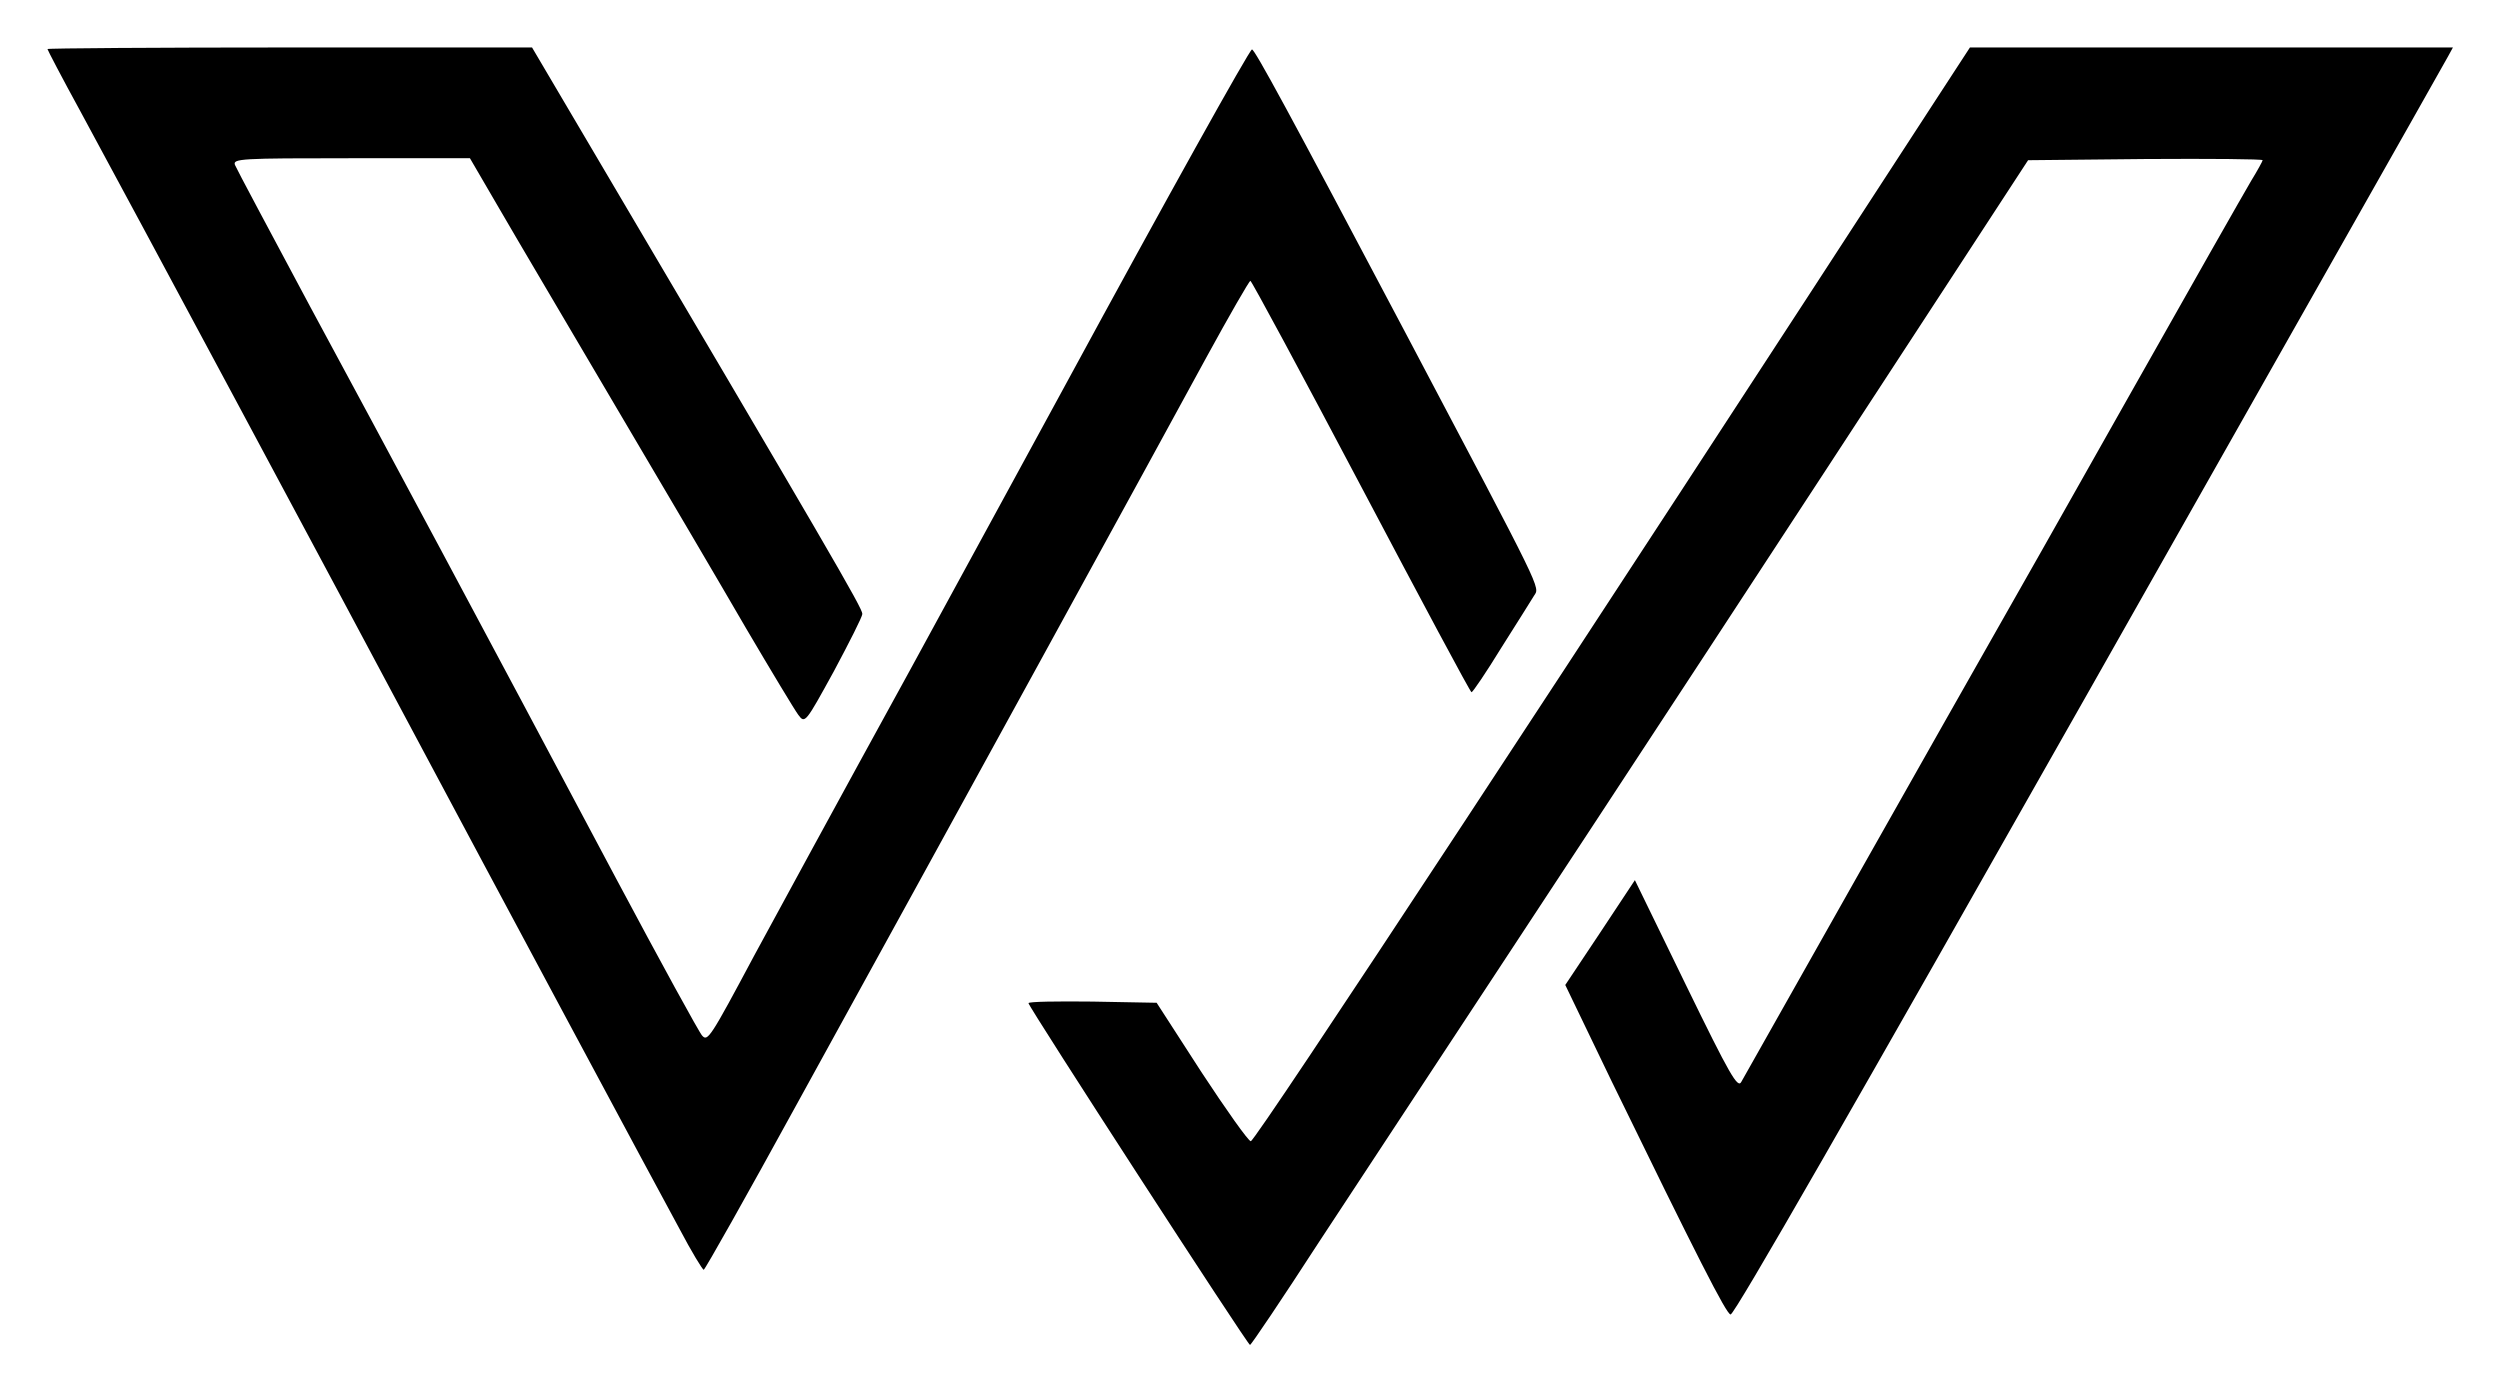
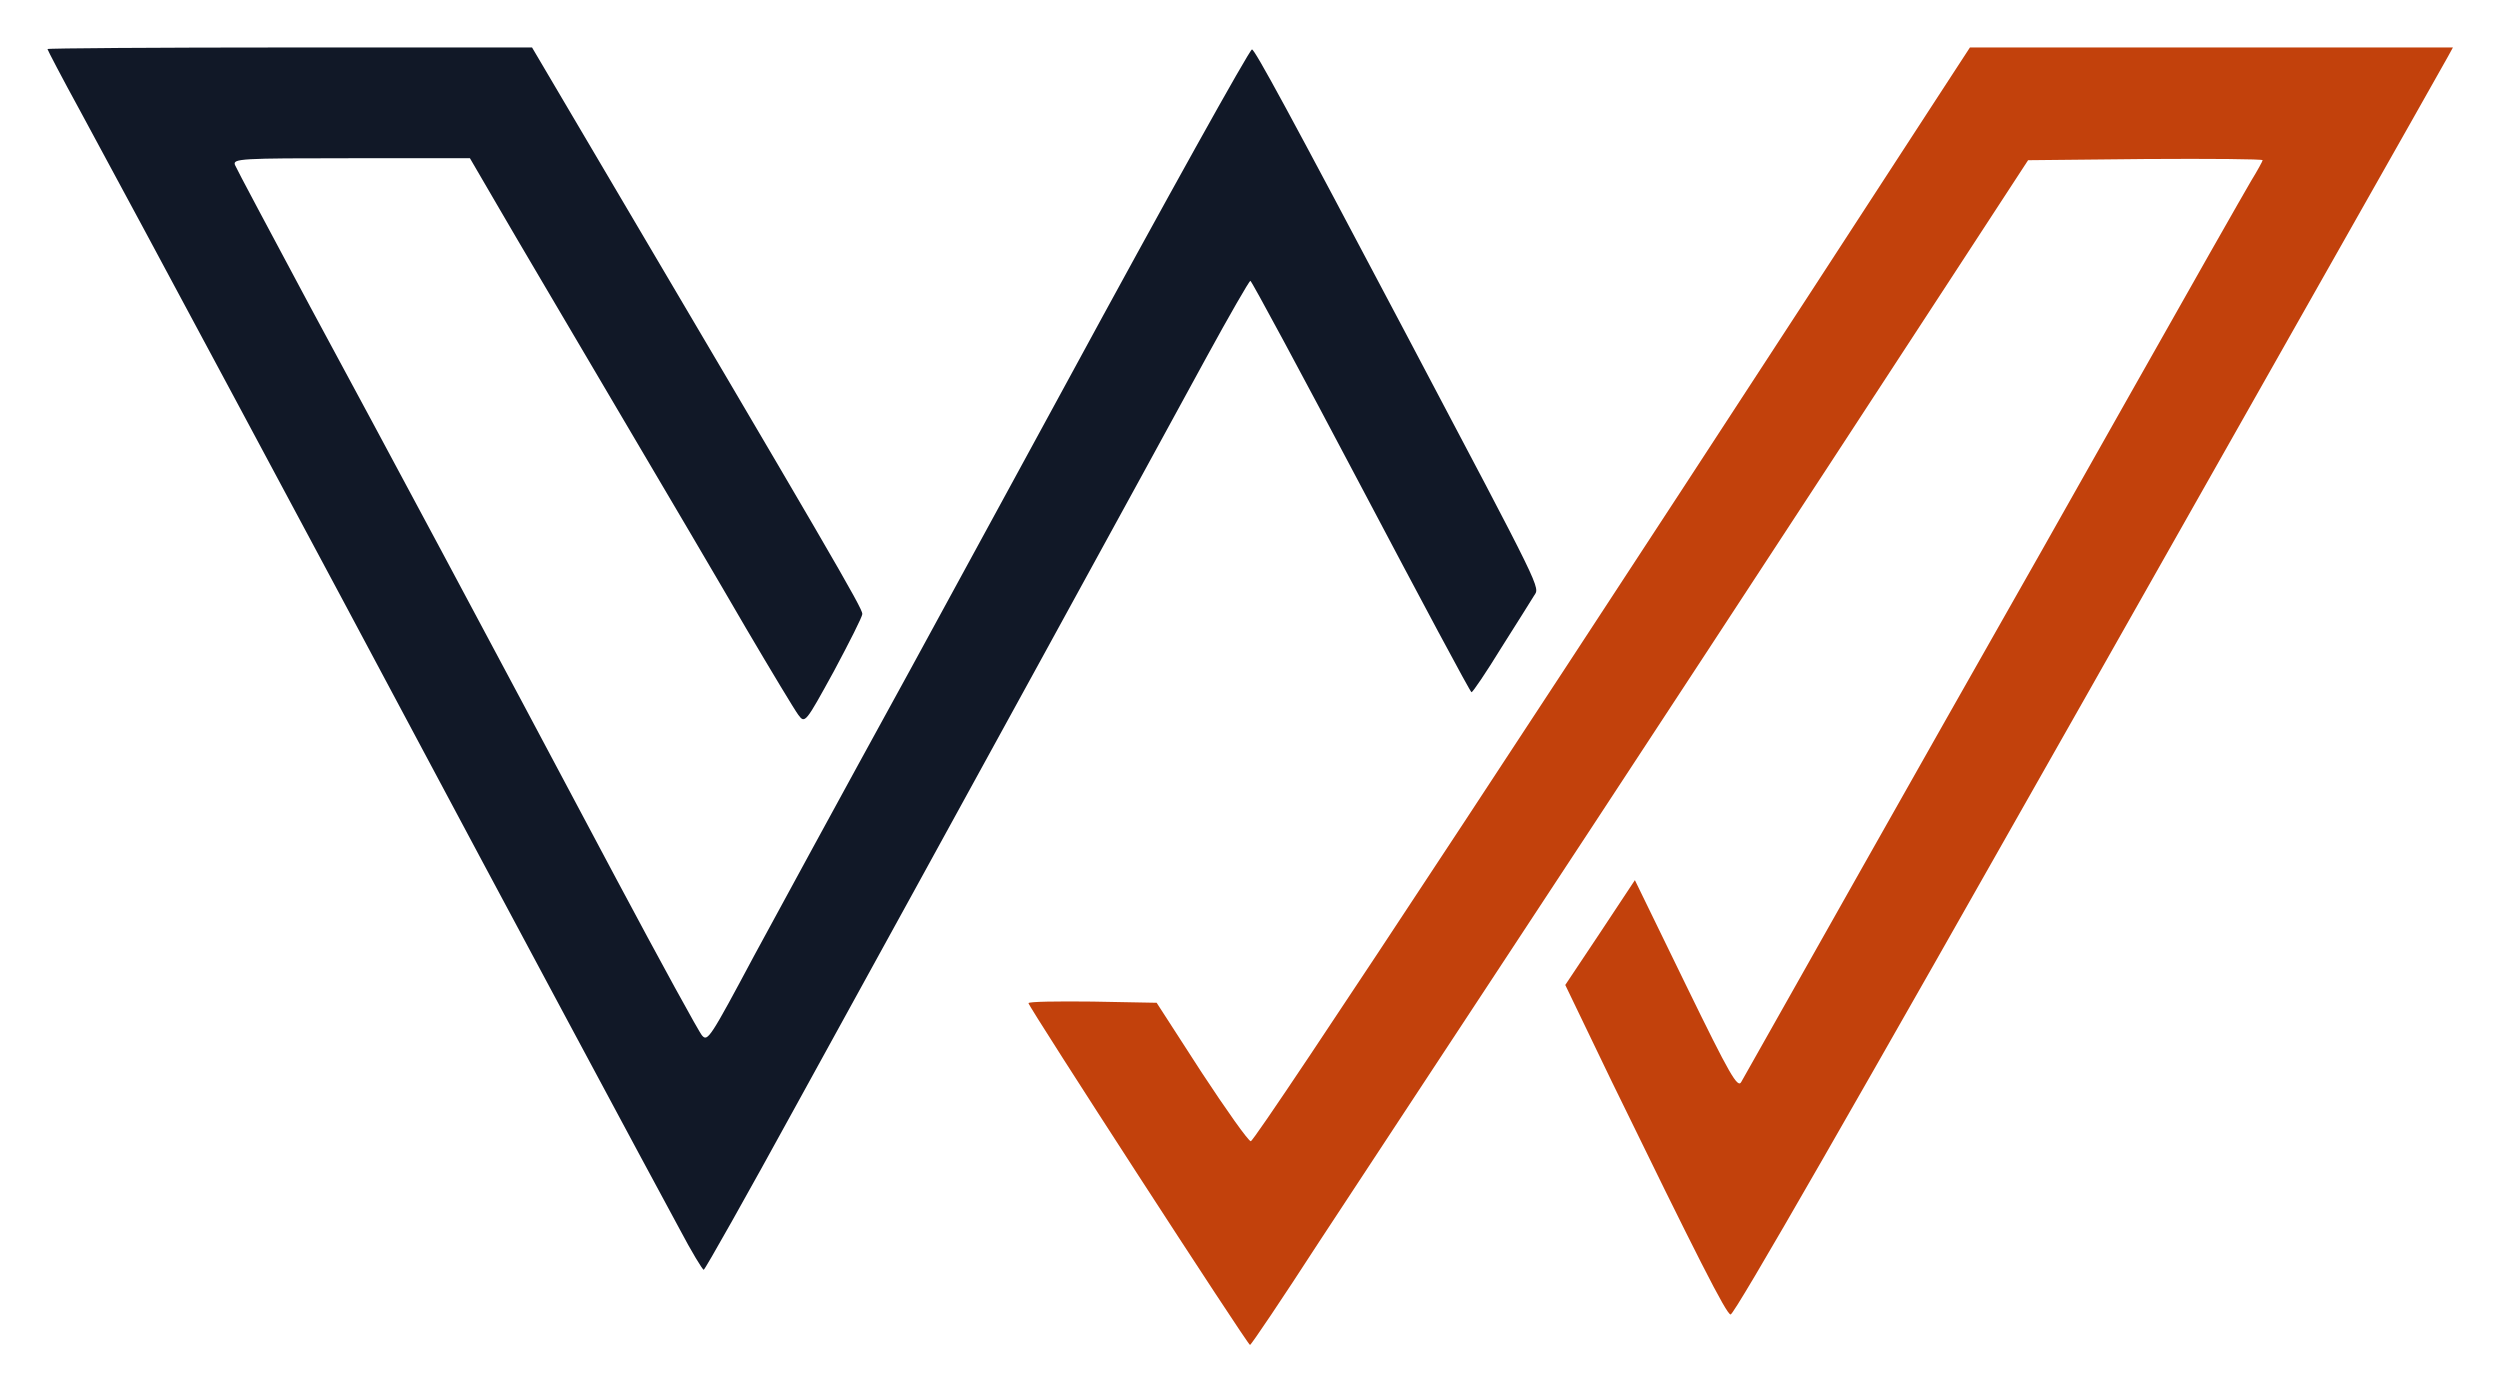
<svg xmlns="http://www.w3.org/2000/svg" version="1.0" width="632" height="352" viewBox="388 208 632 352" preserveAspectRatio="xMidYMid meet">
-   <g transform="translate(0,768) scale(0.1,-0.1)" fill="#000000" stroke="none">
-     <path d="M4000 5476 c0 -2 37 -73 83 -157 125 -230 669 -1245 852 -1589 164 -308 611 -1142 663 -1237 30 -57 58 -103 61 -103 3 0 109 188 235 418 358 650 921 1677 1036 1889 58 106 108 193 111 193 3 0 129 -234 280 -520 151 -286 276 -520 279 -520 3 0 37 50 75 112 39 61 76 121 83 132 15 23 26 0 -322 659 -299 566 -384 722 -391 722 -6 0 -216 -377 -470 -845 -40 -74 -218 -400 -395 -725 -178 -324 -354 -648 -393 -720 -111 -208 -118 -219 -132 -203 -7 7 -105 186 -218 398 -338 636 -579 1086 -773 1445 -100 187 -186 348 -190 358 -6 16 14 17 294 17 l300 0 74 -127 c41 -71 173 -294 293 -498 120 -203 270 -458 332 -565 63 -107 122 -205 131 -217 17 -23 18 -21 90 110 39 73 72 138 72 145 0 15 -78 149 -733 1259 l-102 173 -612 0 c-337 0 -613 -2 -613 -4z" />
-     <path d="M8774 5348 c-887 -1366 -1720 -2633 -1732 -2633 -6 0 -62 79 -125 175 l-113 175 -162 3 c-89 1 -162 0 -162 -4 0 -9 554 -864 560 -864 3 0 81 116 173 258 93 141 295 449 450 684 278 422 757 1153 1145 1748 l199 305 296 3 c163 1 297 0 297 -3 0 -2 -13 -26 -29 -52 -16 -27 -156 -273 -311 -548 -155 -275 -310 -549 -345 -610 -55 -96 -603 -1066 -633 -1120 -9 -17 -28 15 -140 245 l-129 265 -88 -133 -88 -132 117 -243 c214 -439 291 -591 301 -590 10 0 313 529 907 1578 168 297 438 774 600 1060 162 286 300 530 307 543 l12 22 -611 0 -610 0 -86 -132z" />
+   <g transform="translate(0,768) scale(0.1,-0.1)" stroke="none">
+     <path fill="#111827" d="M4000 5476 c0 -2 37 -73 83 -157 125 -230 669 -1245 852 -1589 164 -308 611 -1142 663 -1237 30 -57 58 -103 61 -103 3 0 109 188 235 418 358 650 921 1677 1036 1889 58 106 108 193 111 193 3 0 129 -234 280 -520 151 -286 276 -520 279 -520 3 0 37 50 75 112 39 61 76 121 83 132 15 23 26 0 -322 659 -299 566 -384 722 -391 722 -6 0 -216 -377 -470 -845 -40 -74 -218 -400 -395 -725 -178 -324 -354 -648 -393 -720 -111 -208 -118 -219 -132 -203 -7 7 -105 186 -218 398 -338 636 -579 1086 -773 1445 -100 187 -186 348 -190 358 -6 16 14 17 294 17 l300 0 74 -127 c41 -71 173 -294 293 -498 120 -203 270 -458 332 -565 63 -107 122 -205 131 -217 17 -23 18 -21 90 110 39 73 72 138 72 145 0 15 -78 149 -733 1259 l-102 173 -612 0 c-337 0 -613 -2 -613 -4z" />
+     <path fill="#c2410c" d="M8774 5348 c-887 -1366 -1720 -2633 -1732 -2633 -6 0 -62 79 -125 175 l-113 175 -162 3 c-89 1 -162 0 -162 -4 0 -9 554 -864 560 -864 3 0 81 116 173 258 93 141 295 449 450 684 278 422 757 1153 1145 1748 l199 305 296 3 c163 1 297 0 297 -3 0 -2 -13 -26 -29 -52 -16 -27 -156 -273 -311 -548 -155 -275 -310 -549 -345 -610 -55 -96 -603 -1066 -633 -1120 -9 -17 -28 15 -140 245 l-129 265 -88 -133 -88 -132 117 -243 c214 -439 291 -591 301 -590 10 0 313 529 907 1578 168 297 438 774 600 1060 162 286 300 530 307 543 l12 22 -611 0 -610 0 -86 -132z" />
  </g>
</svg>
